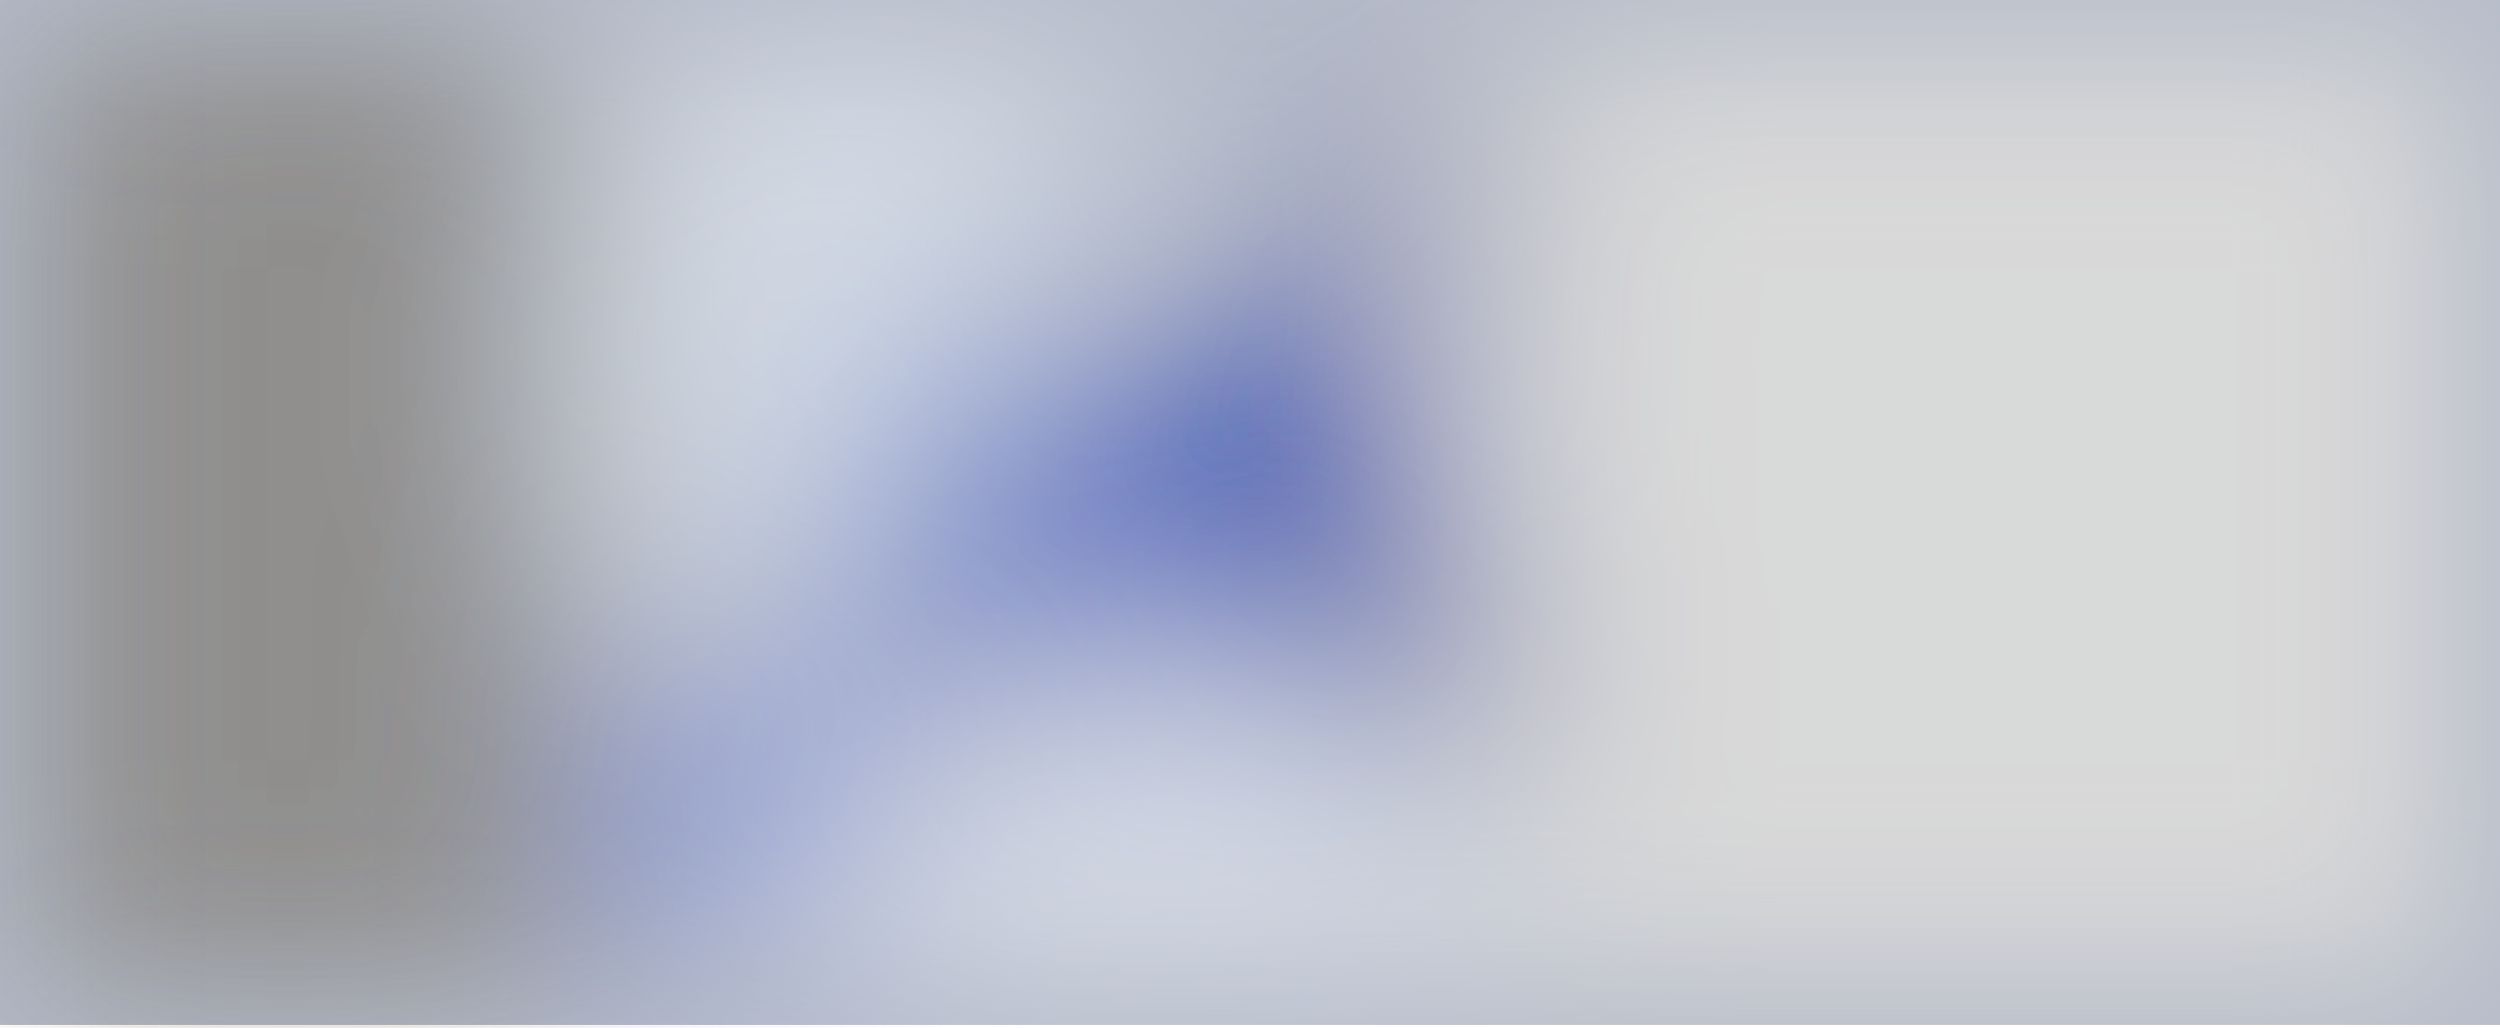
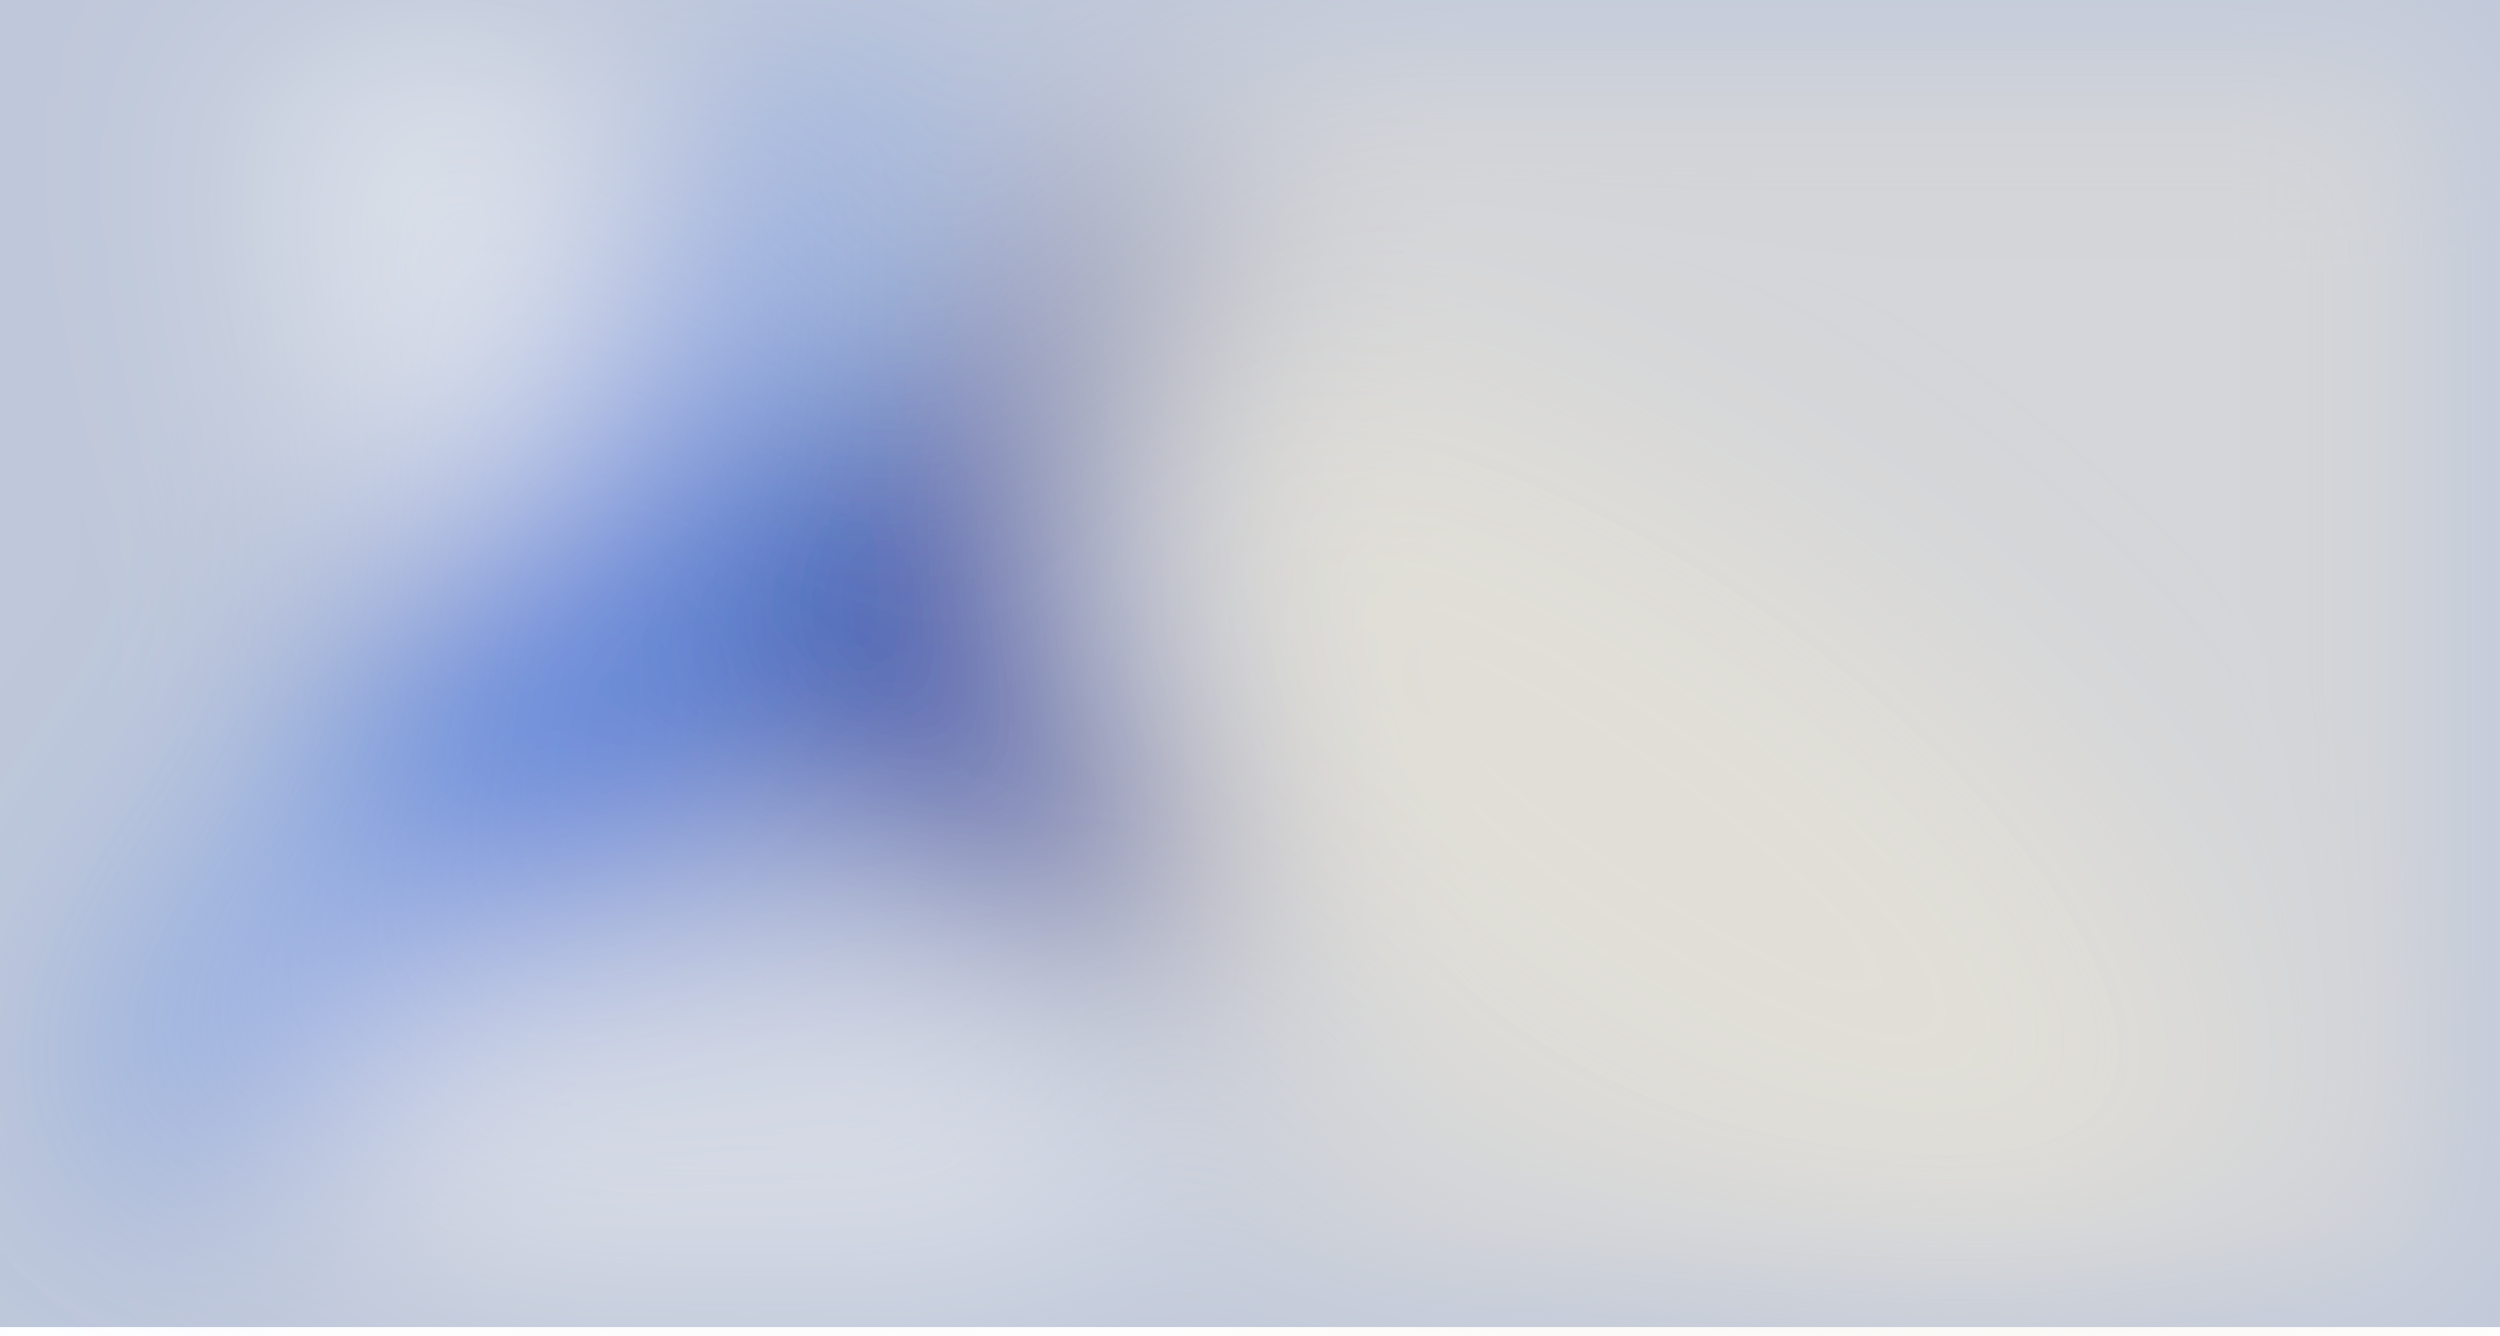
- <svg xmlns="http://www.w3.org/2000/svg" viewBox="0 0 1183 486">
+ <svg xmlns="http://www.w3.org/2000/svg" viewBox="0 0 908 485">
  <filter id="b">
    <feGaussianBlur stdDeviation="12" />
  </filter>
-   <path fill="#b4bac8" d="M0 0h1183v485H0z" />
-   <g filter="url(#b)" transform="translate(2.3 2.3) scale(4.6211)" fill-opacity=".5">
-     <ellipse fill="#6a6352" cx="26" cy="38" rx="33" ry="249" />
-     <path fill="#003bc6" d="M85 34h61v37H85z" />
-     <ellipse fill="#fef8eb" cx="208" cy="63" rx="56" ry="222" />
-     <ellipse fill="#f5fcff" rx="1" ry="1" transform="matrix(-19.25577 50.30318 -21.45967 -8.21464 87.7 11.4)" />
-     <path fill="#001d89" d="M154.3 77l-9.7 4.2-30.1-50.5L157 63z" />
-     <ellipse fill="#f5faff" rx="1" ry="1" transform="matrix(-33.66601 15.64134 -13.50244 -29.0623 116.3 101.3)" />
-     <path fill="#000d8e" d="M153 23l-6-21-24 56z" />
-     <path fill="#0654f1" d="M66 72h20v21H66z" />
+   <path fill="#bfc8da" d="M0 0h908v482H0z" />
+   <g filter="url(#b)" transform="translate(1.8 1.8) scale(3.54688)" fill-opacity=".5">
+     <path fill="#0034b0" d="M37.6 49.5L116 40l6.4 52.6L44 102z" />
+     <path fill="#000a7f" d="M92 71.6l-13-9.2 35-50 13 9.2z" />
+     <path fill="#578aed" d="M15.6 121.7L3.8 113 95-16 72 90z" />
+     <path fill="#000f7f" d="M125 81L71 61l46 45z" />
+     <ellipse fill="#f0f1f3" cx="76" cy="115" rx="42" ry="29" />
+     <ellipse fill="#f5ecda" rx="1" ry="1" transform="rotate(125.1 61.9 84.9) scale(31.58923 69.52969)" />
+     <ellipse fill="#fffffe" rx="1" ry="1" transform="matrix(15.97264 -1.12869 3.06853 43.42444 44.6 17.2)" />
+     <ellipse fill="#eae4d9" cx="195" cy="44" rx="75" ry="183" />
  </g>
</svg>
